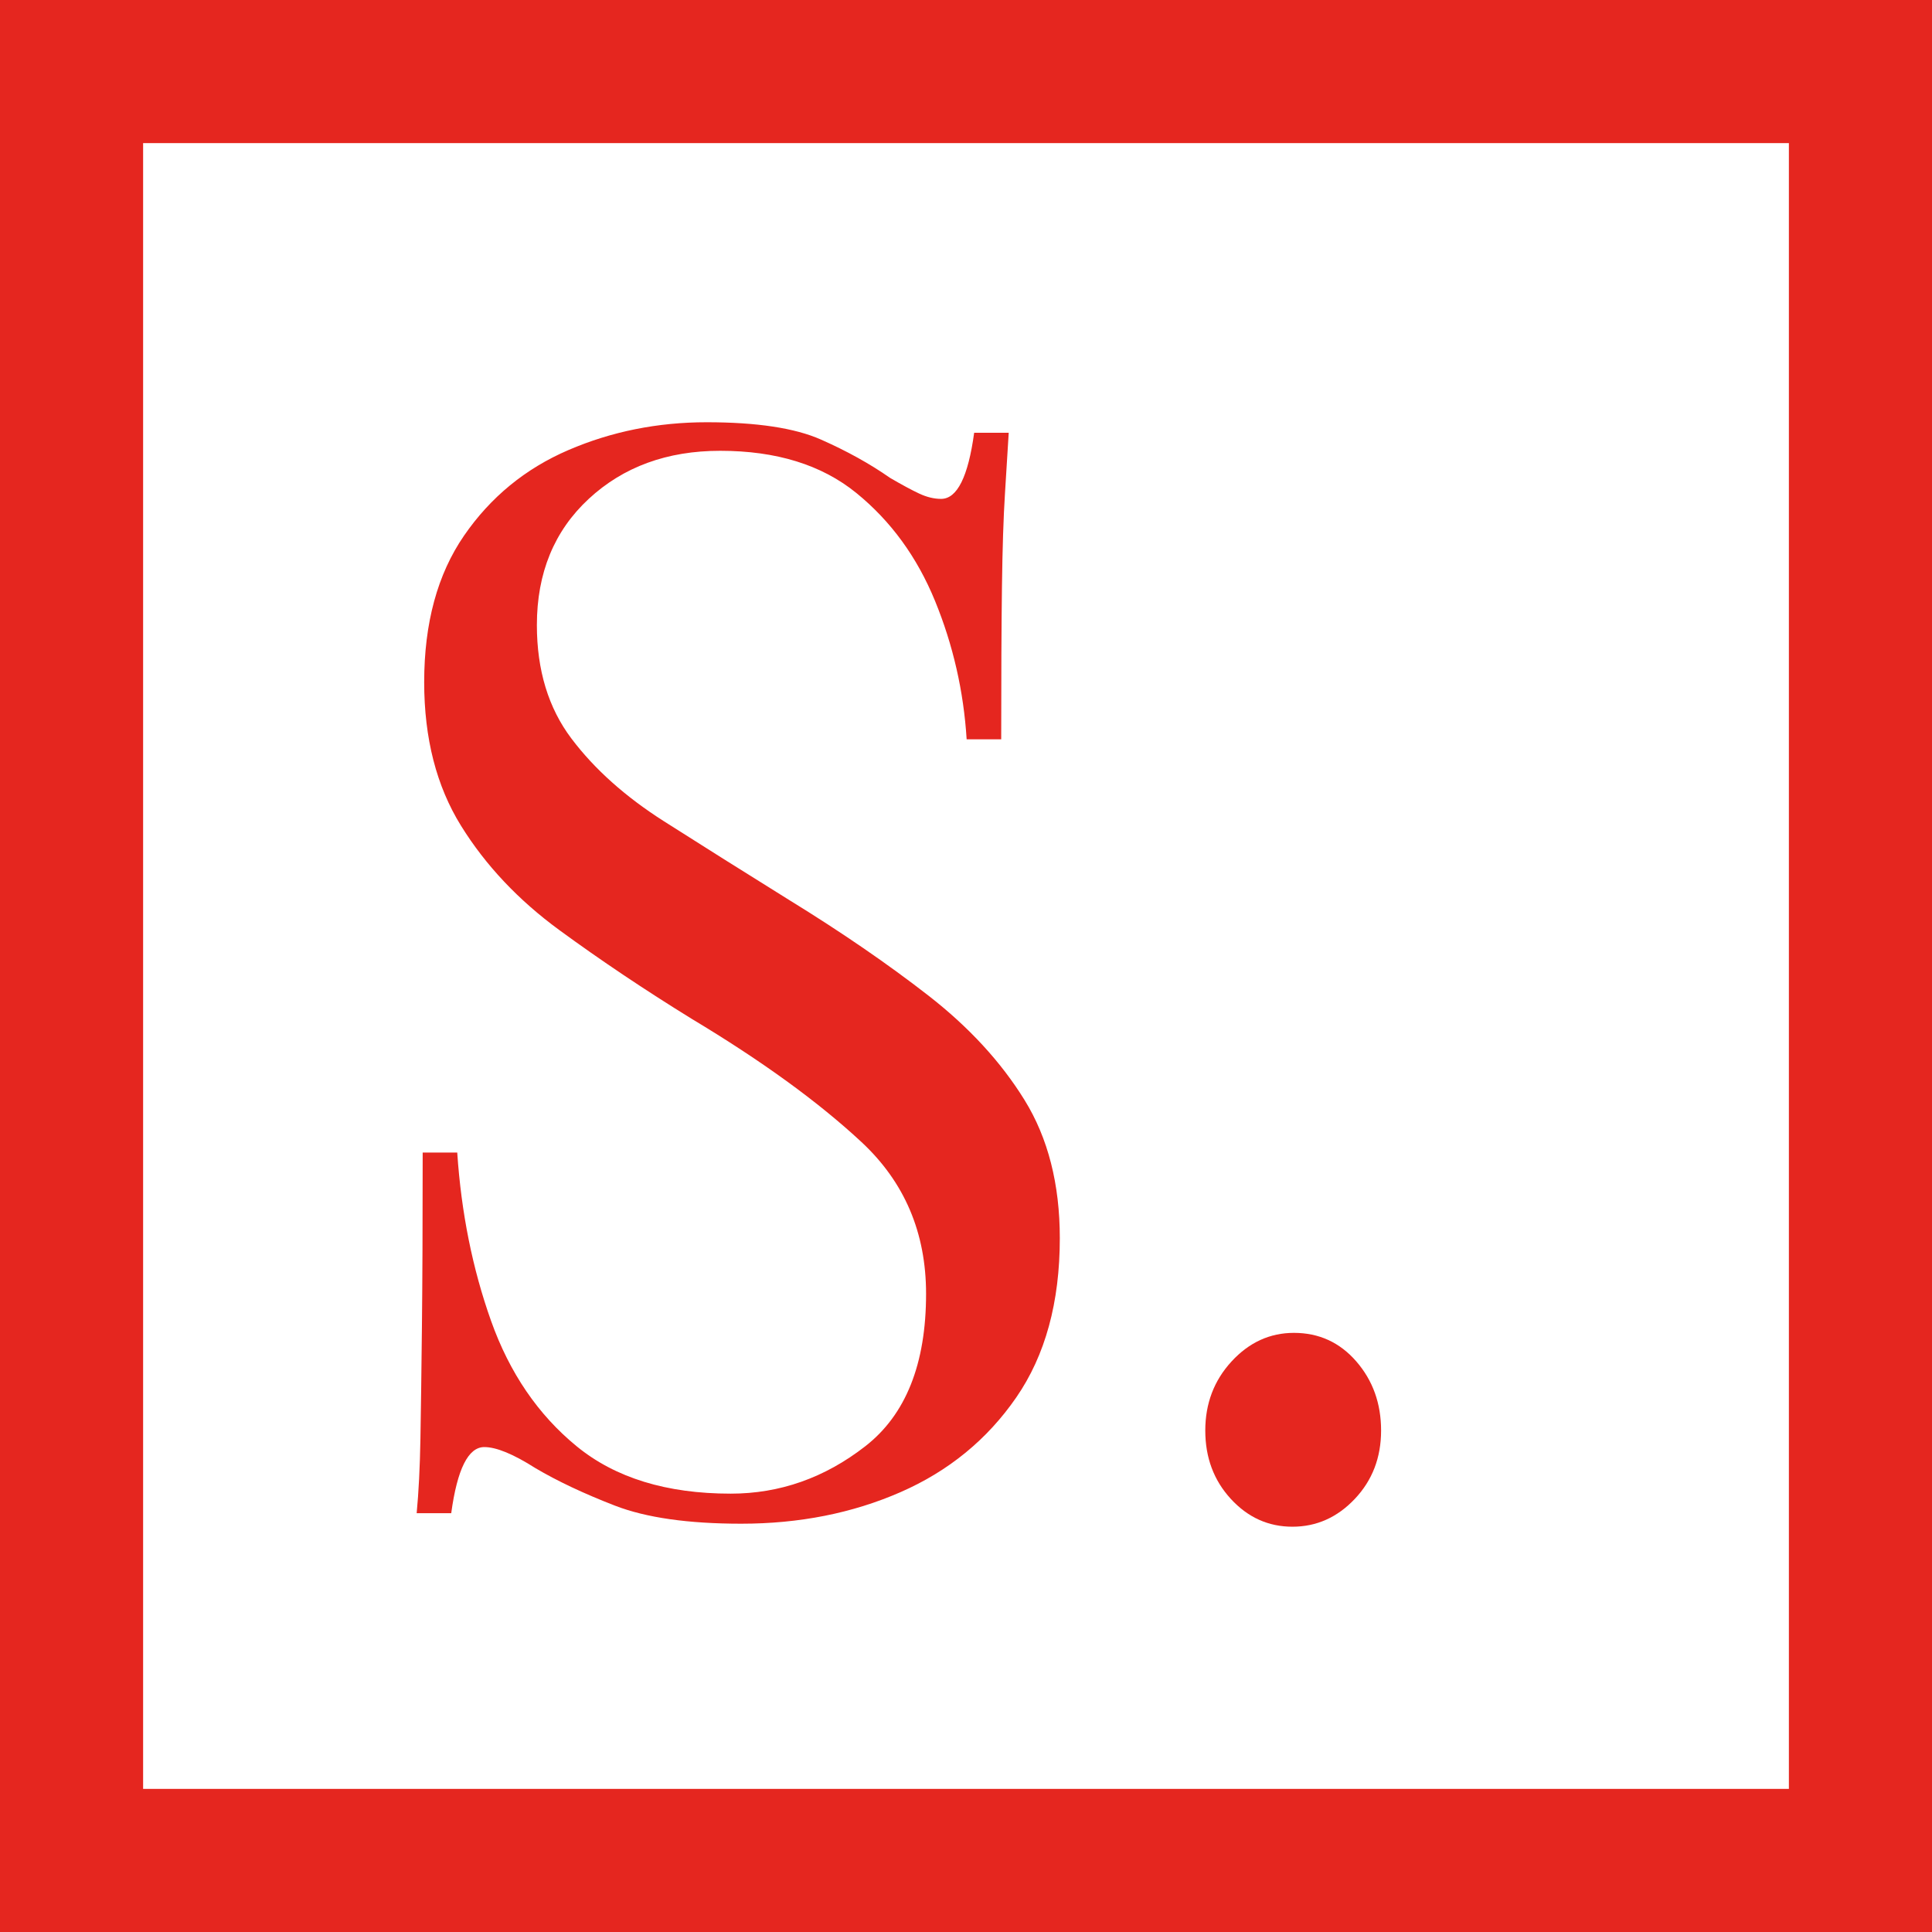
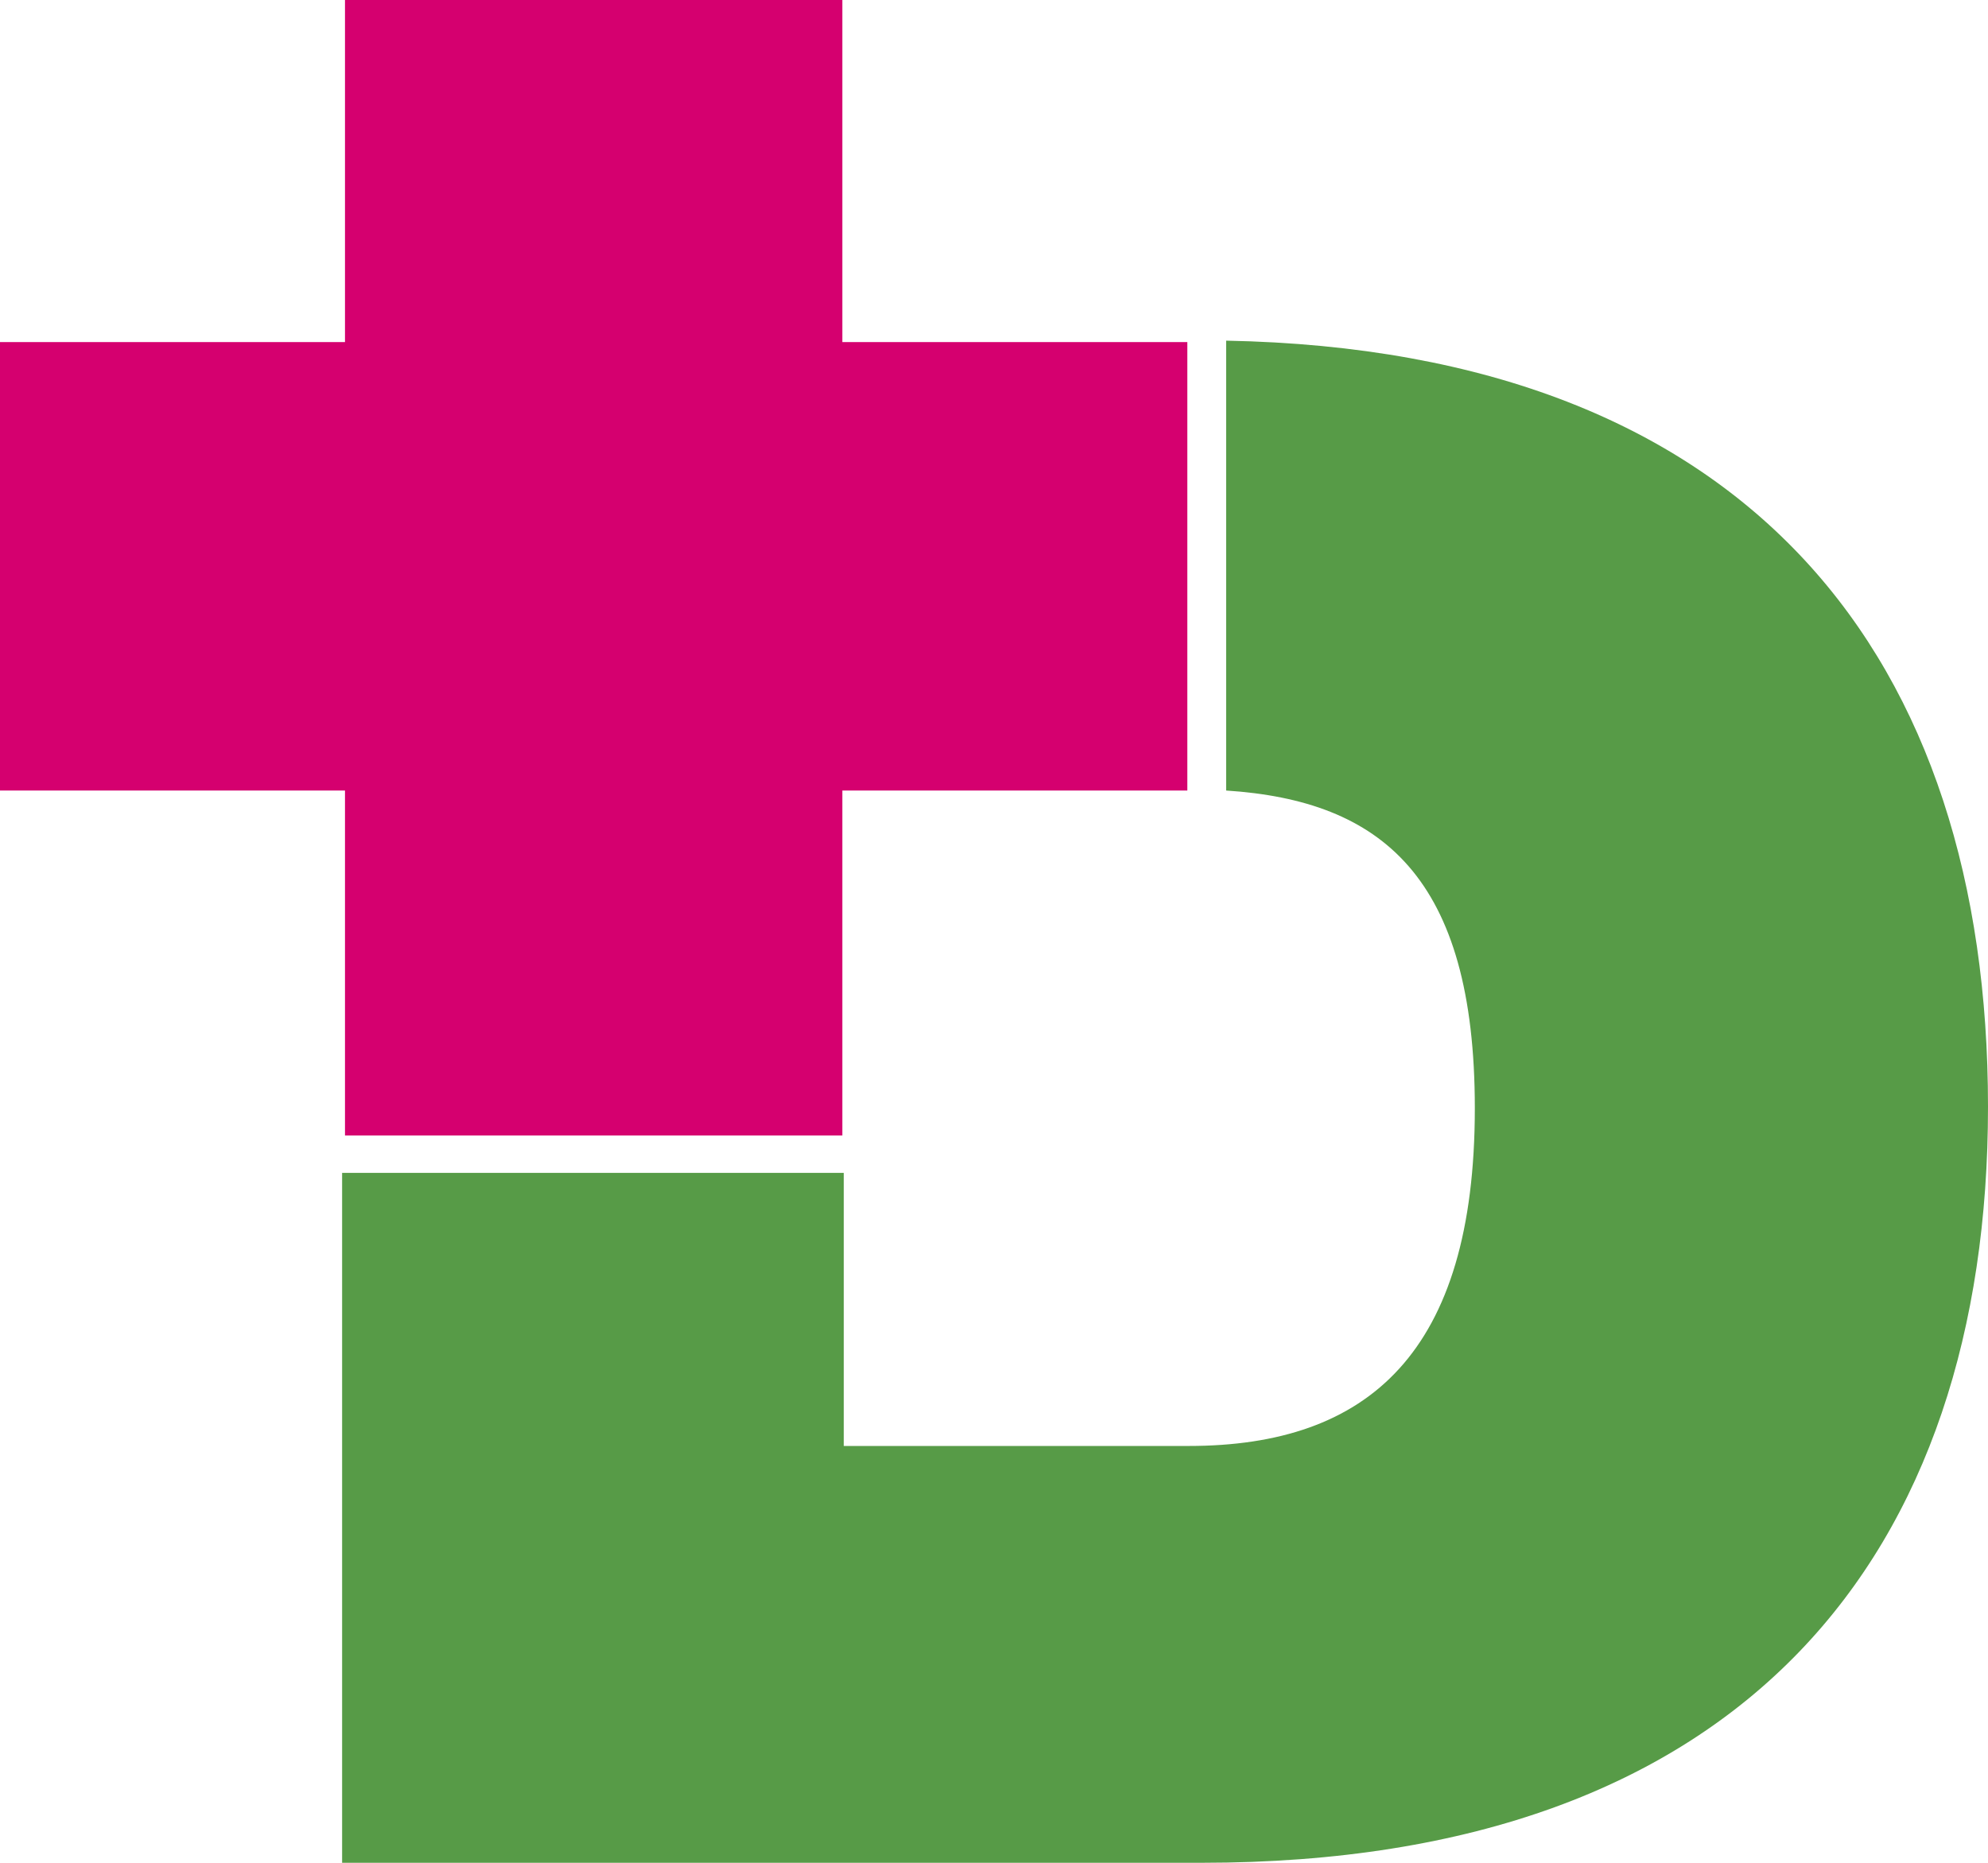
- <svg xmlns="http://www.w3.org/2000/svg" width="54px" height="54px" viewBox="0 0 54 54" version="1.1">
-   <g id="Page-1" stroke="none" stroke-width="1" fill="none" fill-rule="evenodd">
-     <g id="logo-mobile">
-       <rect id="Rectangle-6" stroke="#E5261F" stroke-width="4" fill-rule="nonzero" x="2" y="2" width="50" height="50" />
-       <path id="." fill="#E5261F" d="M34.402,41.895 C33.926,41.377 33.688,40.74 33.688,39.984 C33.688,39.228 33.933,38.584 34.423,38.052 C34.913,37.52 35.494,37.254 36.166,37.254 C36.866,37.254 37.447,37.52 37.909,38.052 C38.371,38.584 38.602,39.228 38.602,39.984 C38.602,40.74 38.357,41.377 37.867,41.895 C37.377,42.413 36.796,42.672 36.124,42.672 C35.452,42.672 34.878,42.413 34.402,41.895 Z" />
-       <path id="S" fill="#E5261F" fill-rule="nonzero" d="M20.718,42.588 C22.342,42.588 23.826,42.294 25.17,41.706 C26.514,41.118 27.592,40.236 28.404,39.06 C29.216,37.884 29.622,36.4 29.622,34.608 C29.622,33.096 29.293,31.808 28.635,30.744 C27.977,29.68 27.081,28.707 25.947,27.825 C24.813,26.943 23.518,26.054 22.062,25.158 C20.802,24.374 19.633,23.639 18.555,22.953 C17.477,22.267 16.616,21.497 15.972,20.643 C15.328,19.789 15.006,18.732 15.006,17.472 C15.006,16.016 15.489,14.84 16.455,13.944 C17.421,13.048 18.646,12.6 20.13,12.6 C21.698,12.6 22.965,12.992 23.931,13.776 C24.897,14.56 25.632,15.568 26.136,16.8 C26.64,18.032 26.934,19.32 27.018,20.664 L27.018,20.664 L27.984,20.664 C27.984,18.9 27.991,17.479 28.005,16.401 C28.019,15.323 28.047,14.455 28.089,13.797 C28.131,13.139 28.166,12.572 28.194,12.096 L28.194,12.096 L27.228,12.096 C27.06,13.328 26.752,13.944 26.304,13.944 C26.108,13.944 25.905,13.895 25.695,13.797 C25.485,13.699 25.212,13.552 24.876,13.356 C24.316,12.964 23.672,12.607 22.944,12.285 C22.216,11.963 21.152,11.802 19.752,11.802 C18.38,11.802 17.092,12.061 15.888,12.579 C14.684,13.097 13.711,13.895 12.969,14.973 C12.227,16.051 11.856,17.416 11.856,19.068 C11.856,20.636 12.199,21.973 12.885,23.079 C13.571,24.185 14.488,25.158 15.636,25.998 C16.784,26.838 18.016,27.664 19.332,28.476 C21.292,29.652 22.874,30.8 24.078,31.92 C25.282,33.04 25.884,34.454 25.884,36.162 C25.884,38.122 25.317,39.543 24.183,40.425 C23.049,41.307 21.796,41.748 20.424,41.748 C18.632,41.748 17.197,41.307 16.119,40.425 C15.041,39.543 14.243,38.374 13.725,36.918 C13.207,35.462 12.892,33.894 12.78,32.214 L12.78,32.214 L11.814,32.214 C11.814,34.174 11.807,35.798 11.793,37.086 C11.779,38.374 11.765,39.417 11.751,40.215 C11.737,41.013 11.702,41.706 11.646,42.294 L11.646,42.294 L12.612,42.294 C12.78,41.062 13.088,40.446 13.536,40.446 C13.872,40.446 14.348,40.642 14.964,41.034 C15.58,41.398 16.322,41.748 17.19,42.084 C18.058,42.42 19.234,42.588 20.718,42.588 Z" />
+ <svg xmlns="http://www.w3.org/2000/svg" id="a" viewBox="0 0 138.3 129.6">
+   <defs>
+     <style>.d{fill:#d5006f;fill-rule:evenodd;}.e{fill:#579b47;}</style>
+   </defs>
+   <g id="b">
+     <g id="c">
+       <path class="e" d="M23.8,81.6v48h59.8c37.9,0,54.7-21.6,54.7-52.6s-16.3-52.6-53-53.3v31.3c10.8,.7,17.3,6,17.3,22.1,0,17-7.4,23.5-19.9,23.5h-24v-19H23.8Z" />
+       <polygon class="d" points="58.6 55 58.6 79 24 79 24 55 0 55 0 23.8 24 23.8 24 0 58.6 0 58.6 23.8 82.6 23.8 82.6 55 58.6 55" />
    </g>
  </g>
</svg>
